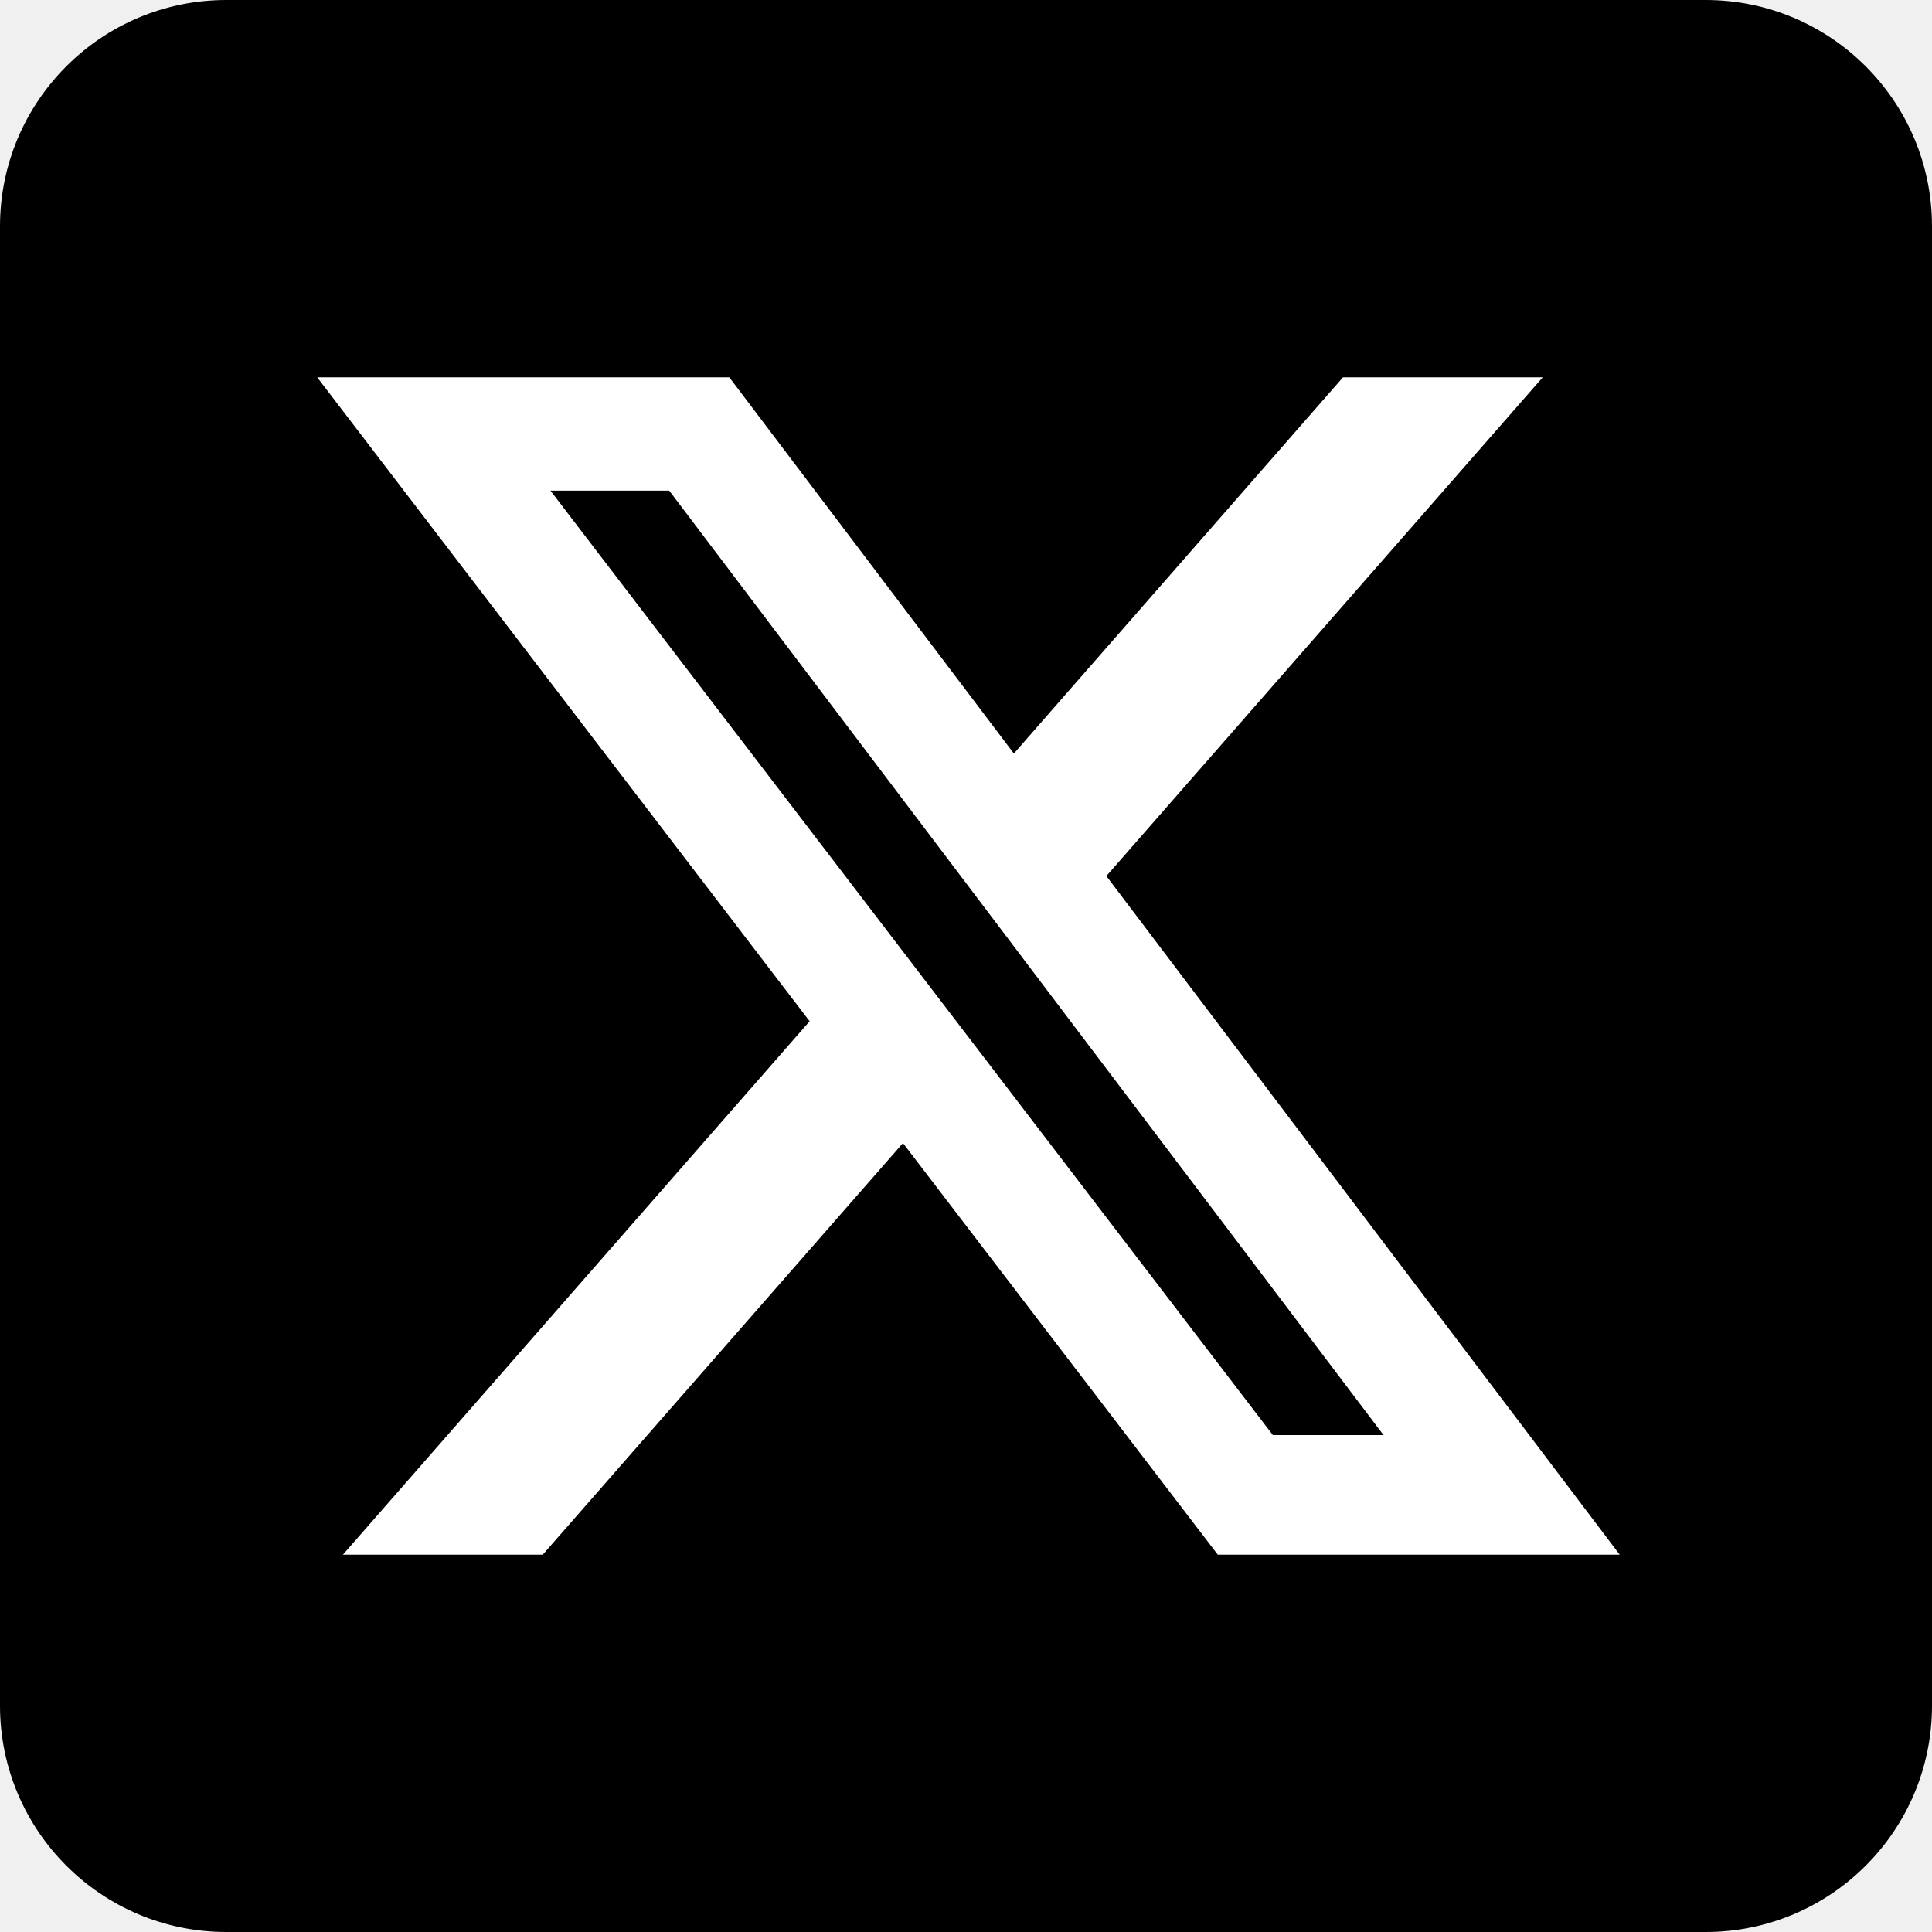
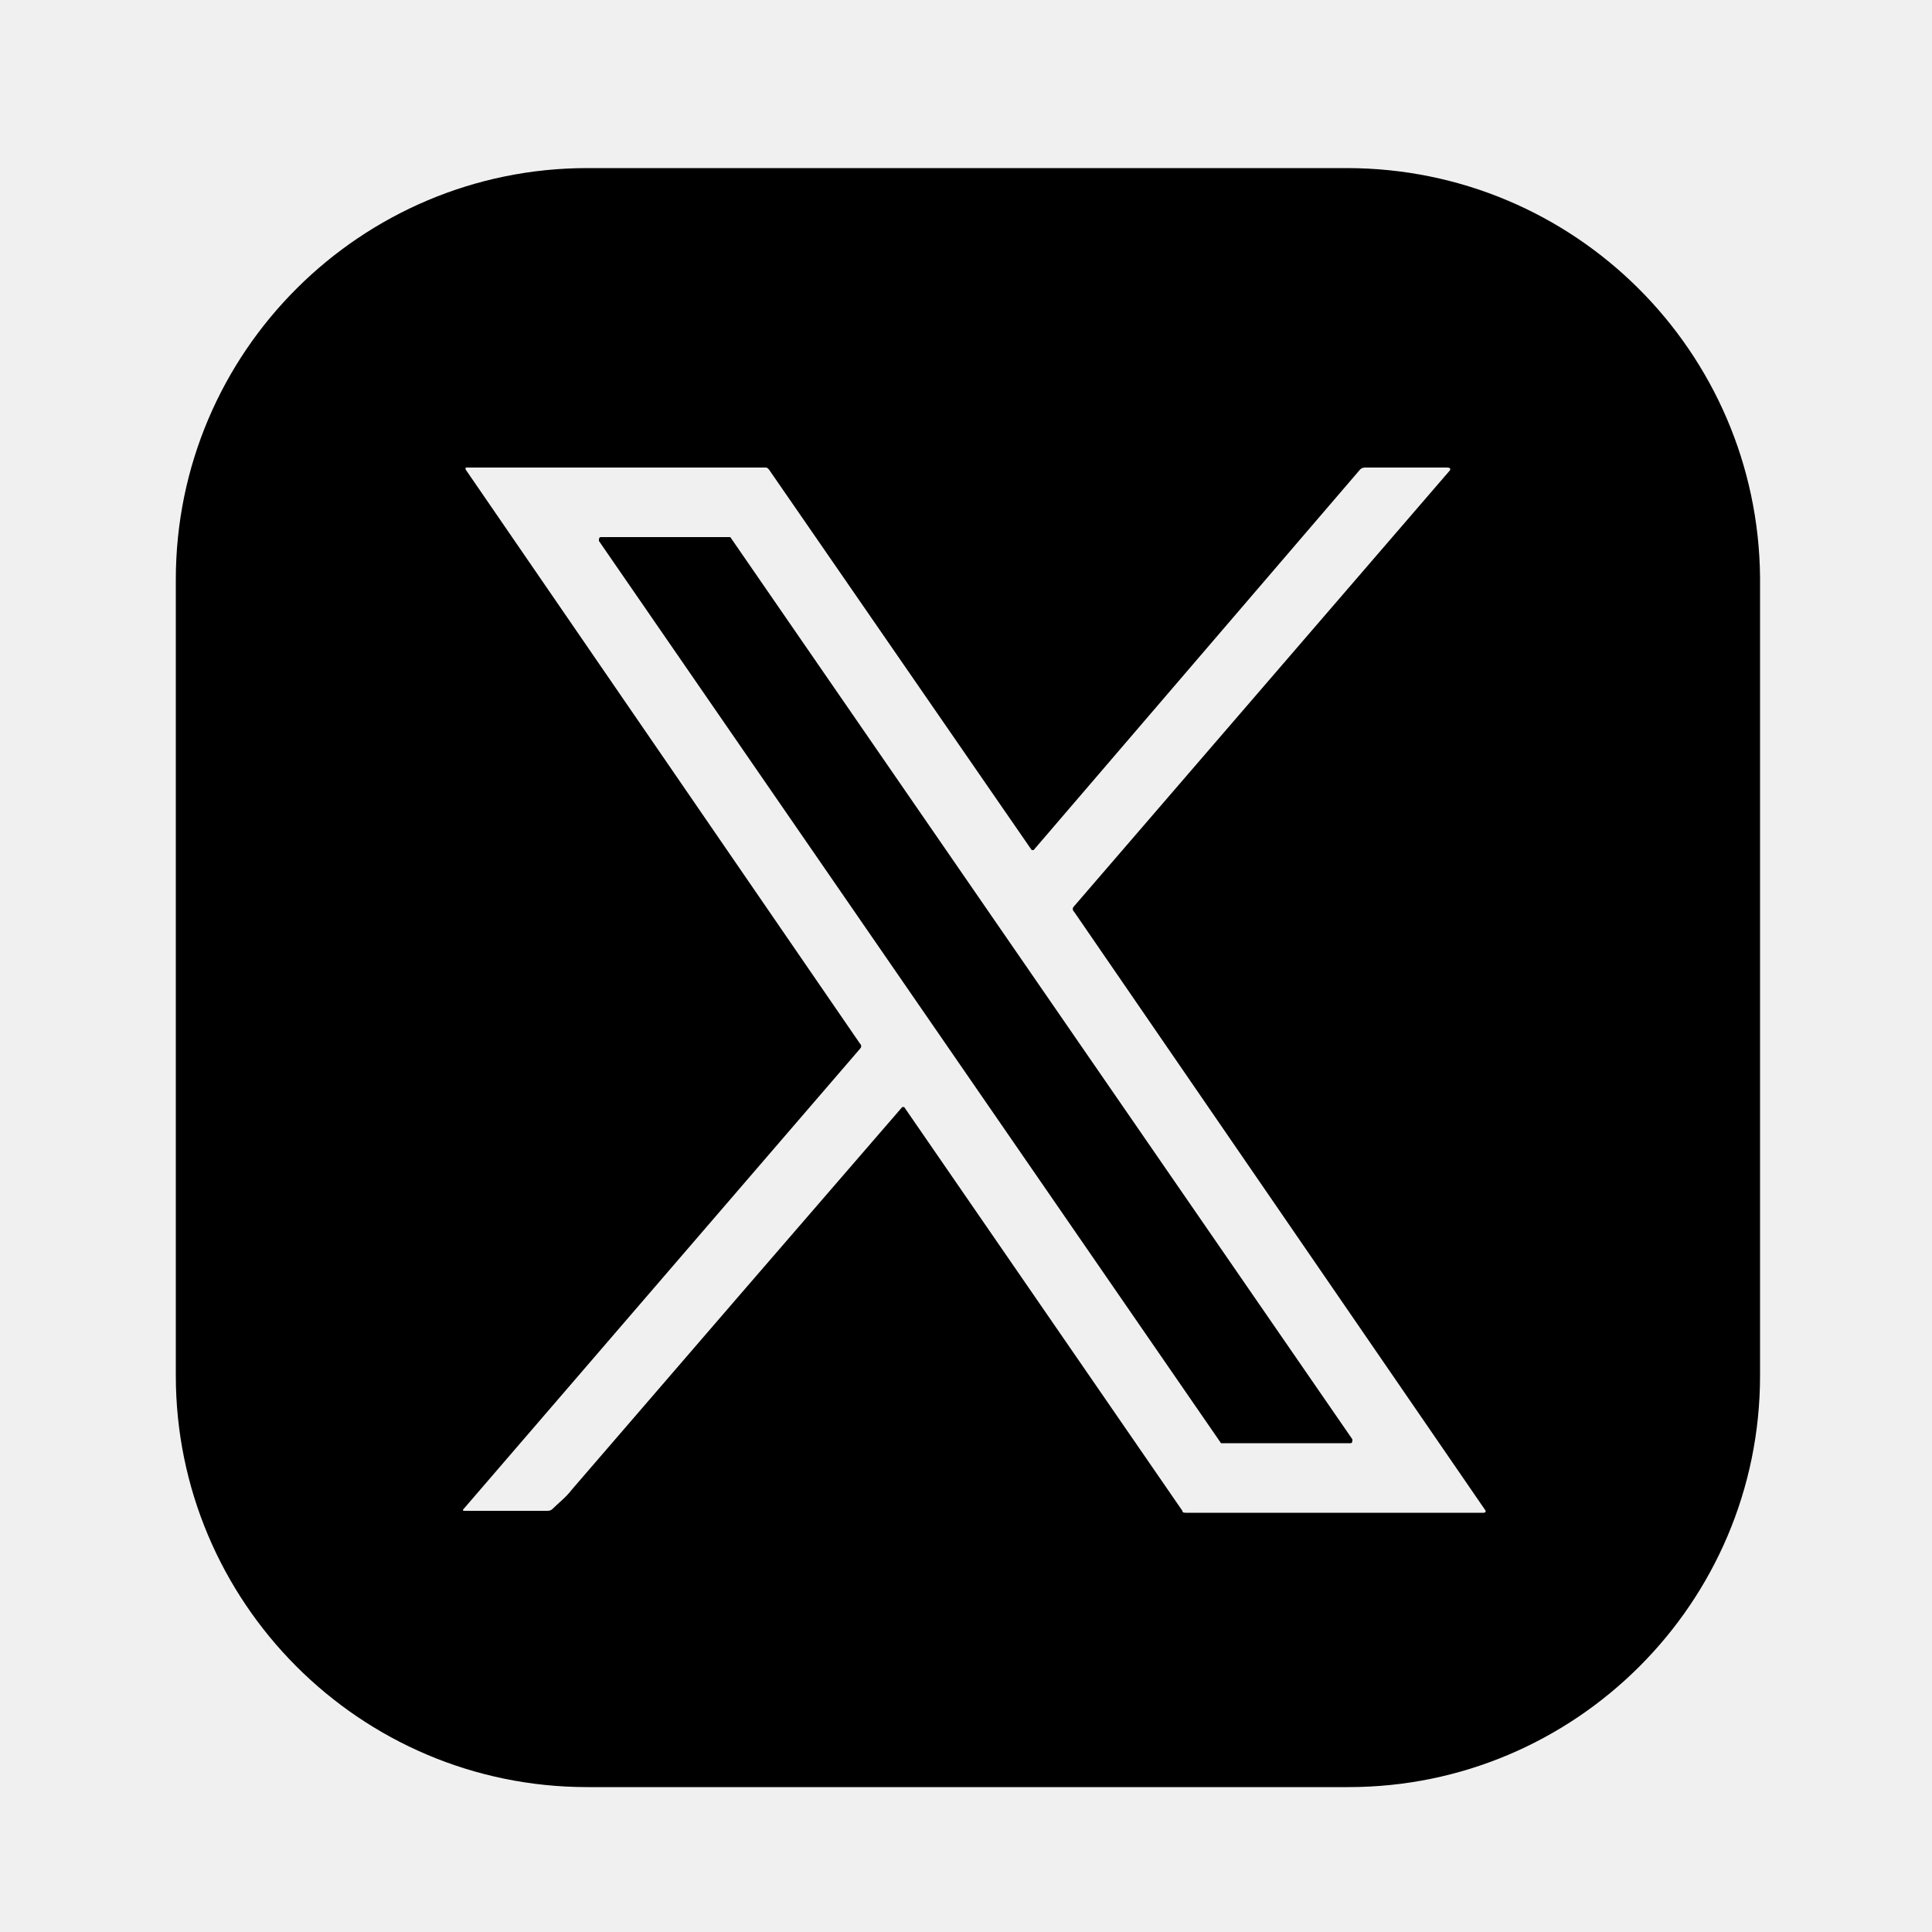
- <svg xmlns="http://www.w3.org/2000/svg" width="512" height="512" fill="none" viewBox="0 0 512 512" id="twitter">
-   <g clip-path="url(#clip0_84_15697)">
-     <rect width="512" height="512" fill="#000" rx="60" />
-     <path fill="#fff" d="M355.904 100H408.832L293.2 232.16L429.232 412H322.72L239.296 302.928L143.84 412H90.88L214.56 270.64L84.064 100H193.28L268.688 199.696L355.904 100ZM337.328 380.32H366.656L177.344 130.016H145.872L337.328 380.32Z" />
+ <svg xmlns="http://www.w3.org/2000/svg" enable-background="new 0 0 100 100" viewBox="0 0 100 100" id="x">
+   <g>
+     <path d="M69.7,8.7H30.4c-11.7,0-21.3,9.5-21.3,21.3v41.2c0,11.7,9.5,21.3,21.3,21.3h39.4c11.7,0,21.3-9.5,21.3-21.3V29.9   C91,18.2,81.5,8.7,69.7,8.7z M76.8,78.3l-15.4,0c-0.1,0-0.2,0-0.2-0.1L46.8,57.3c0,0-0.1,0-0.1,0C40.9,64,35.2,70.6,29.6,77.1   c-0.3,0.4-0.7,0.7-1,1c-0.1,0.1-0.2,0.1-0.3,0.1l-4.2,0c-0.1,0-0.2,0-0.1-0.1l20.5-23.8c0.1-0.1,0.1-0.2,0-0.3L24.1,24.3   c0,0,0-0.1,0-0.1h15.5c0.1,0,0.1,0,0.2,0.1L53.4,44c0,0,0,0,0.1,0l16.9-19.7c0.1-0.1,0.2-0.1,0.3-0.1l4.2,0c0.2,0,0.2,0.1,0.1,0.2   L55.6,46.9c-0.1,0.1-0.1,0.2,0,0.3l21.3,31C76.9,78.2,76.9,78.3,76.8,78.3z" />
+     <path d="M37.8,27.8C37.8,27.8,37.8,27.8,37.8,27.8l-6.7,0c-0.1,0-0.1,0.1-0.1,0.2l32.2,46.7c0,0,0,0,0.1,0h6.6   c0.1,0,0.1-0.1,0.1-0.2L37.8,27.8z" />
  </g>
-   <defs>
-     <clipPath id="clip0_84_15697">
-       <rect width="512" height="512" fill="#fff" />
-     </clipPath>
-   </defs>
</svg>
